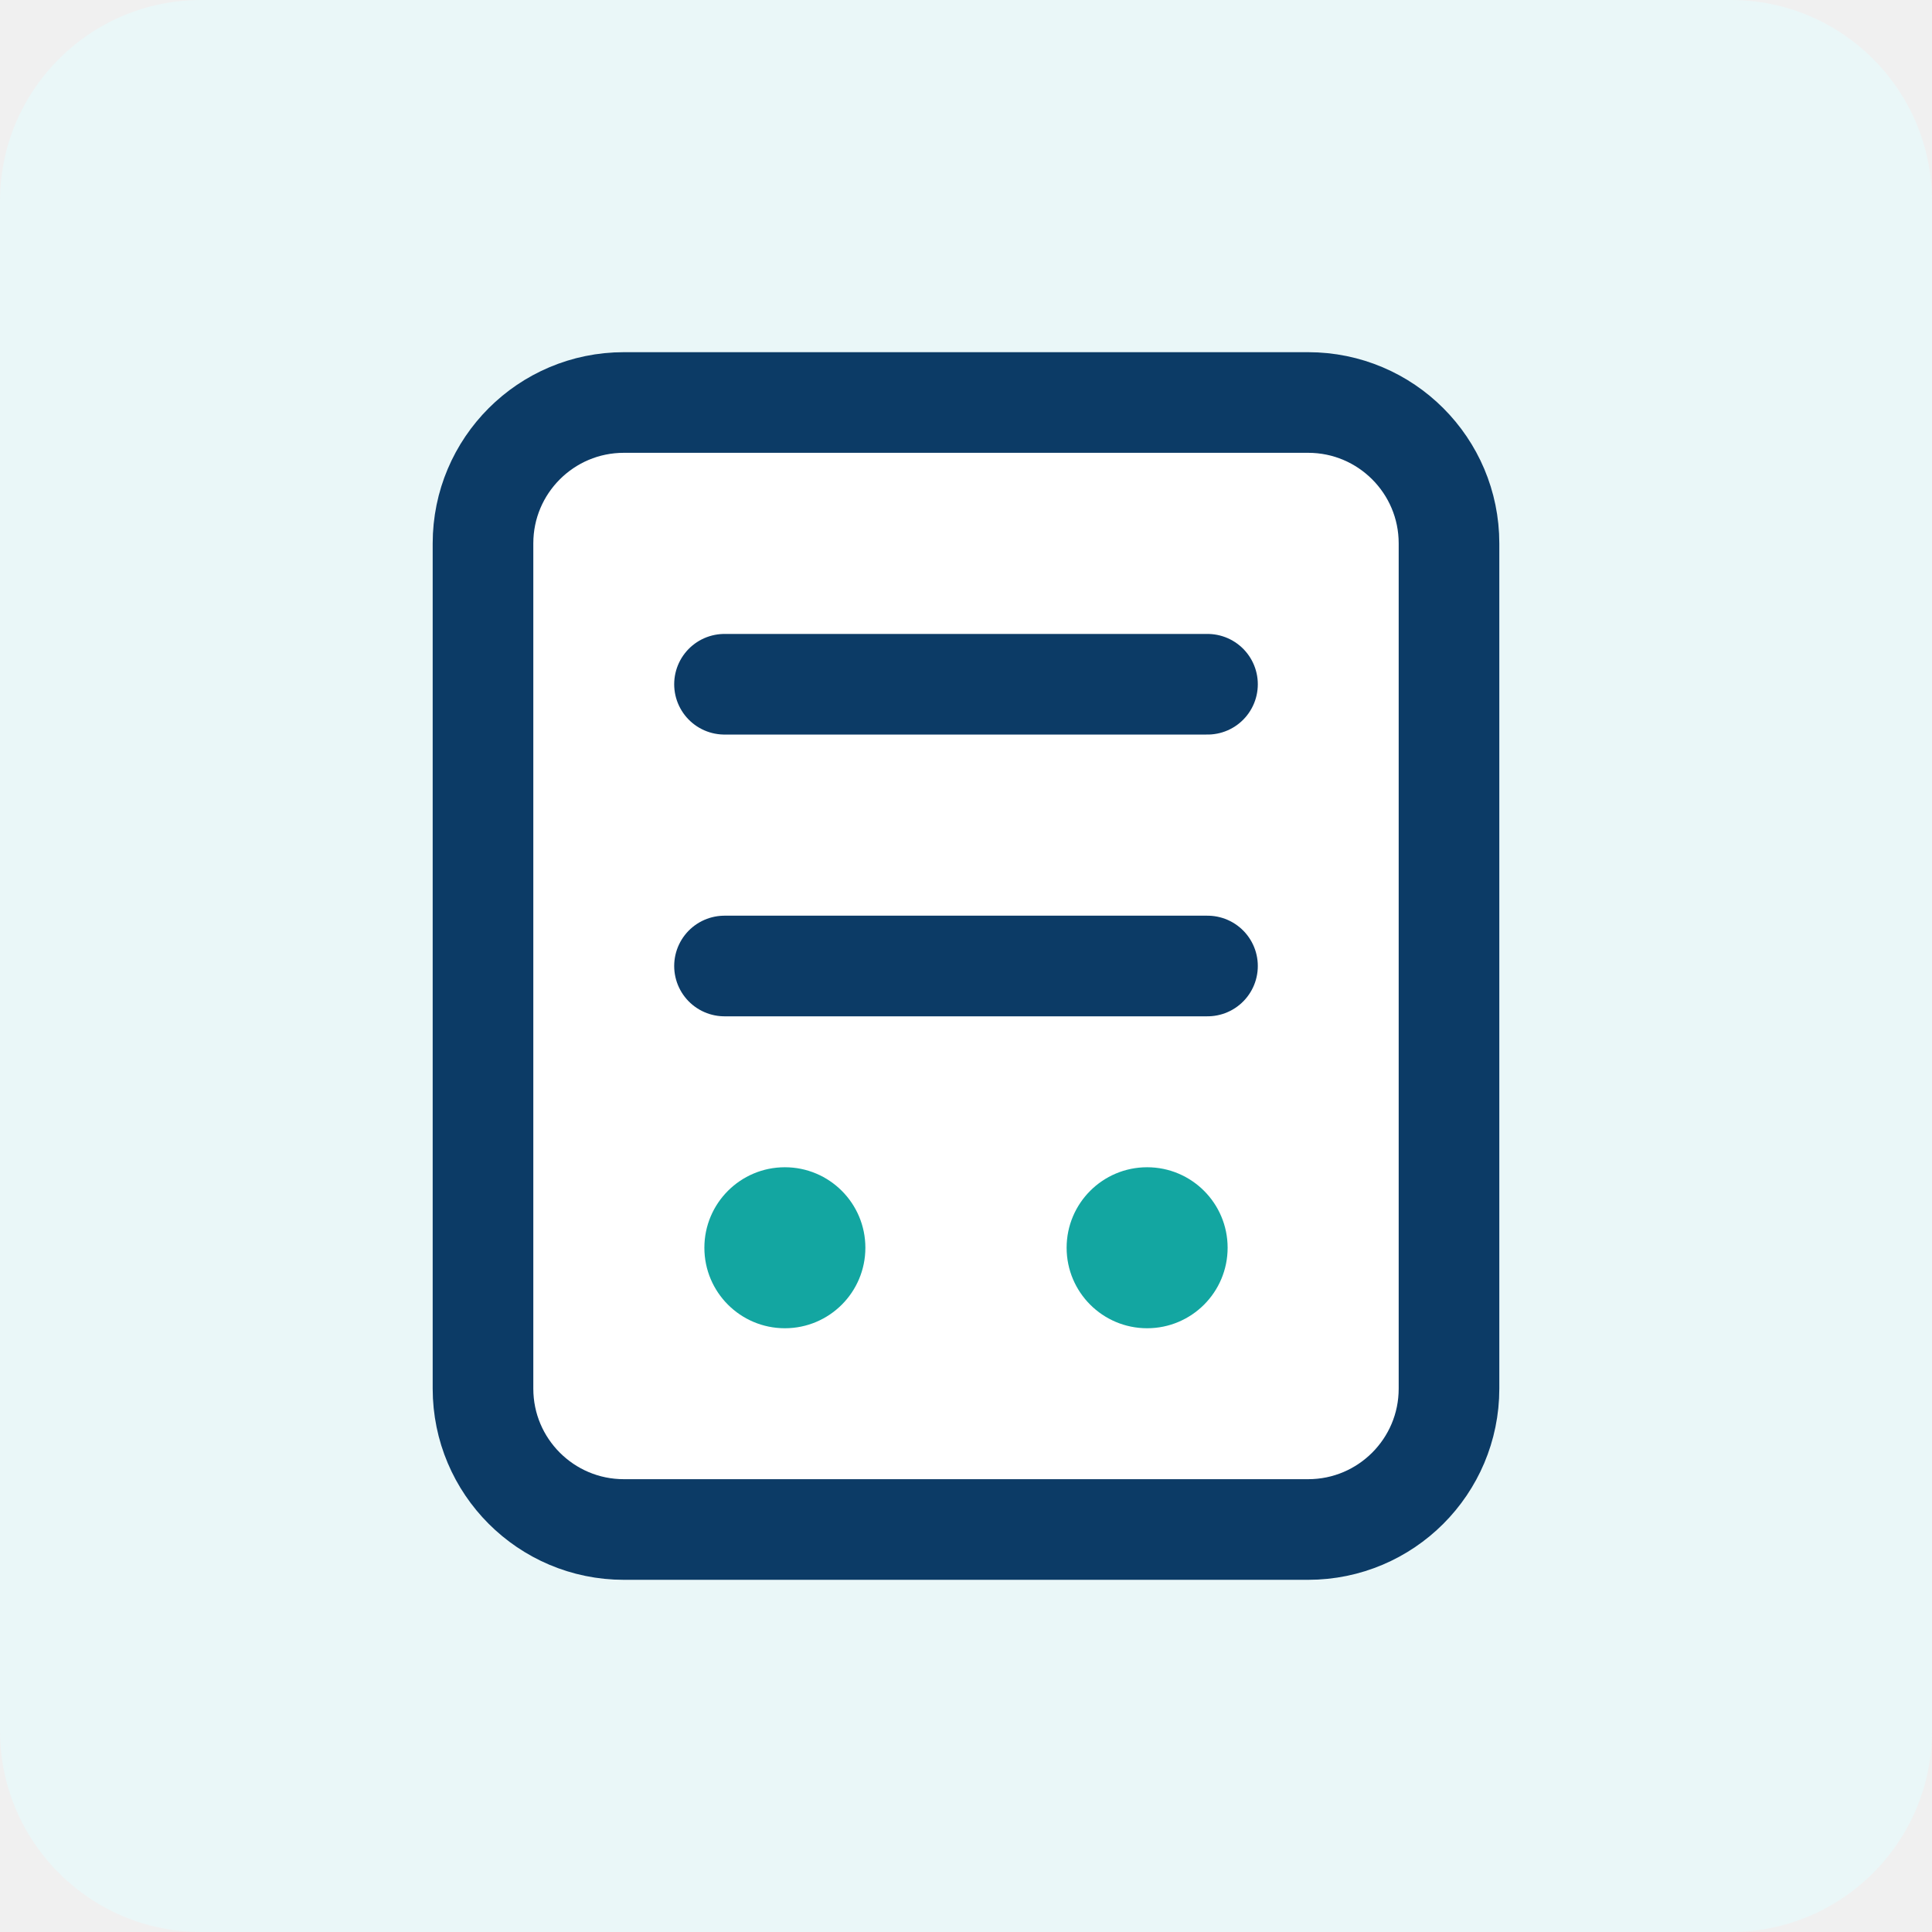
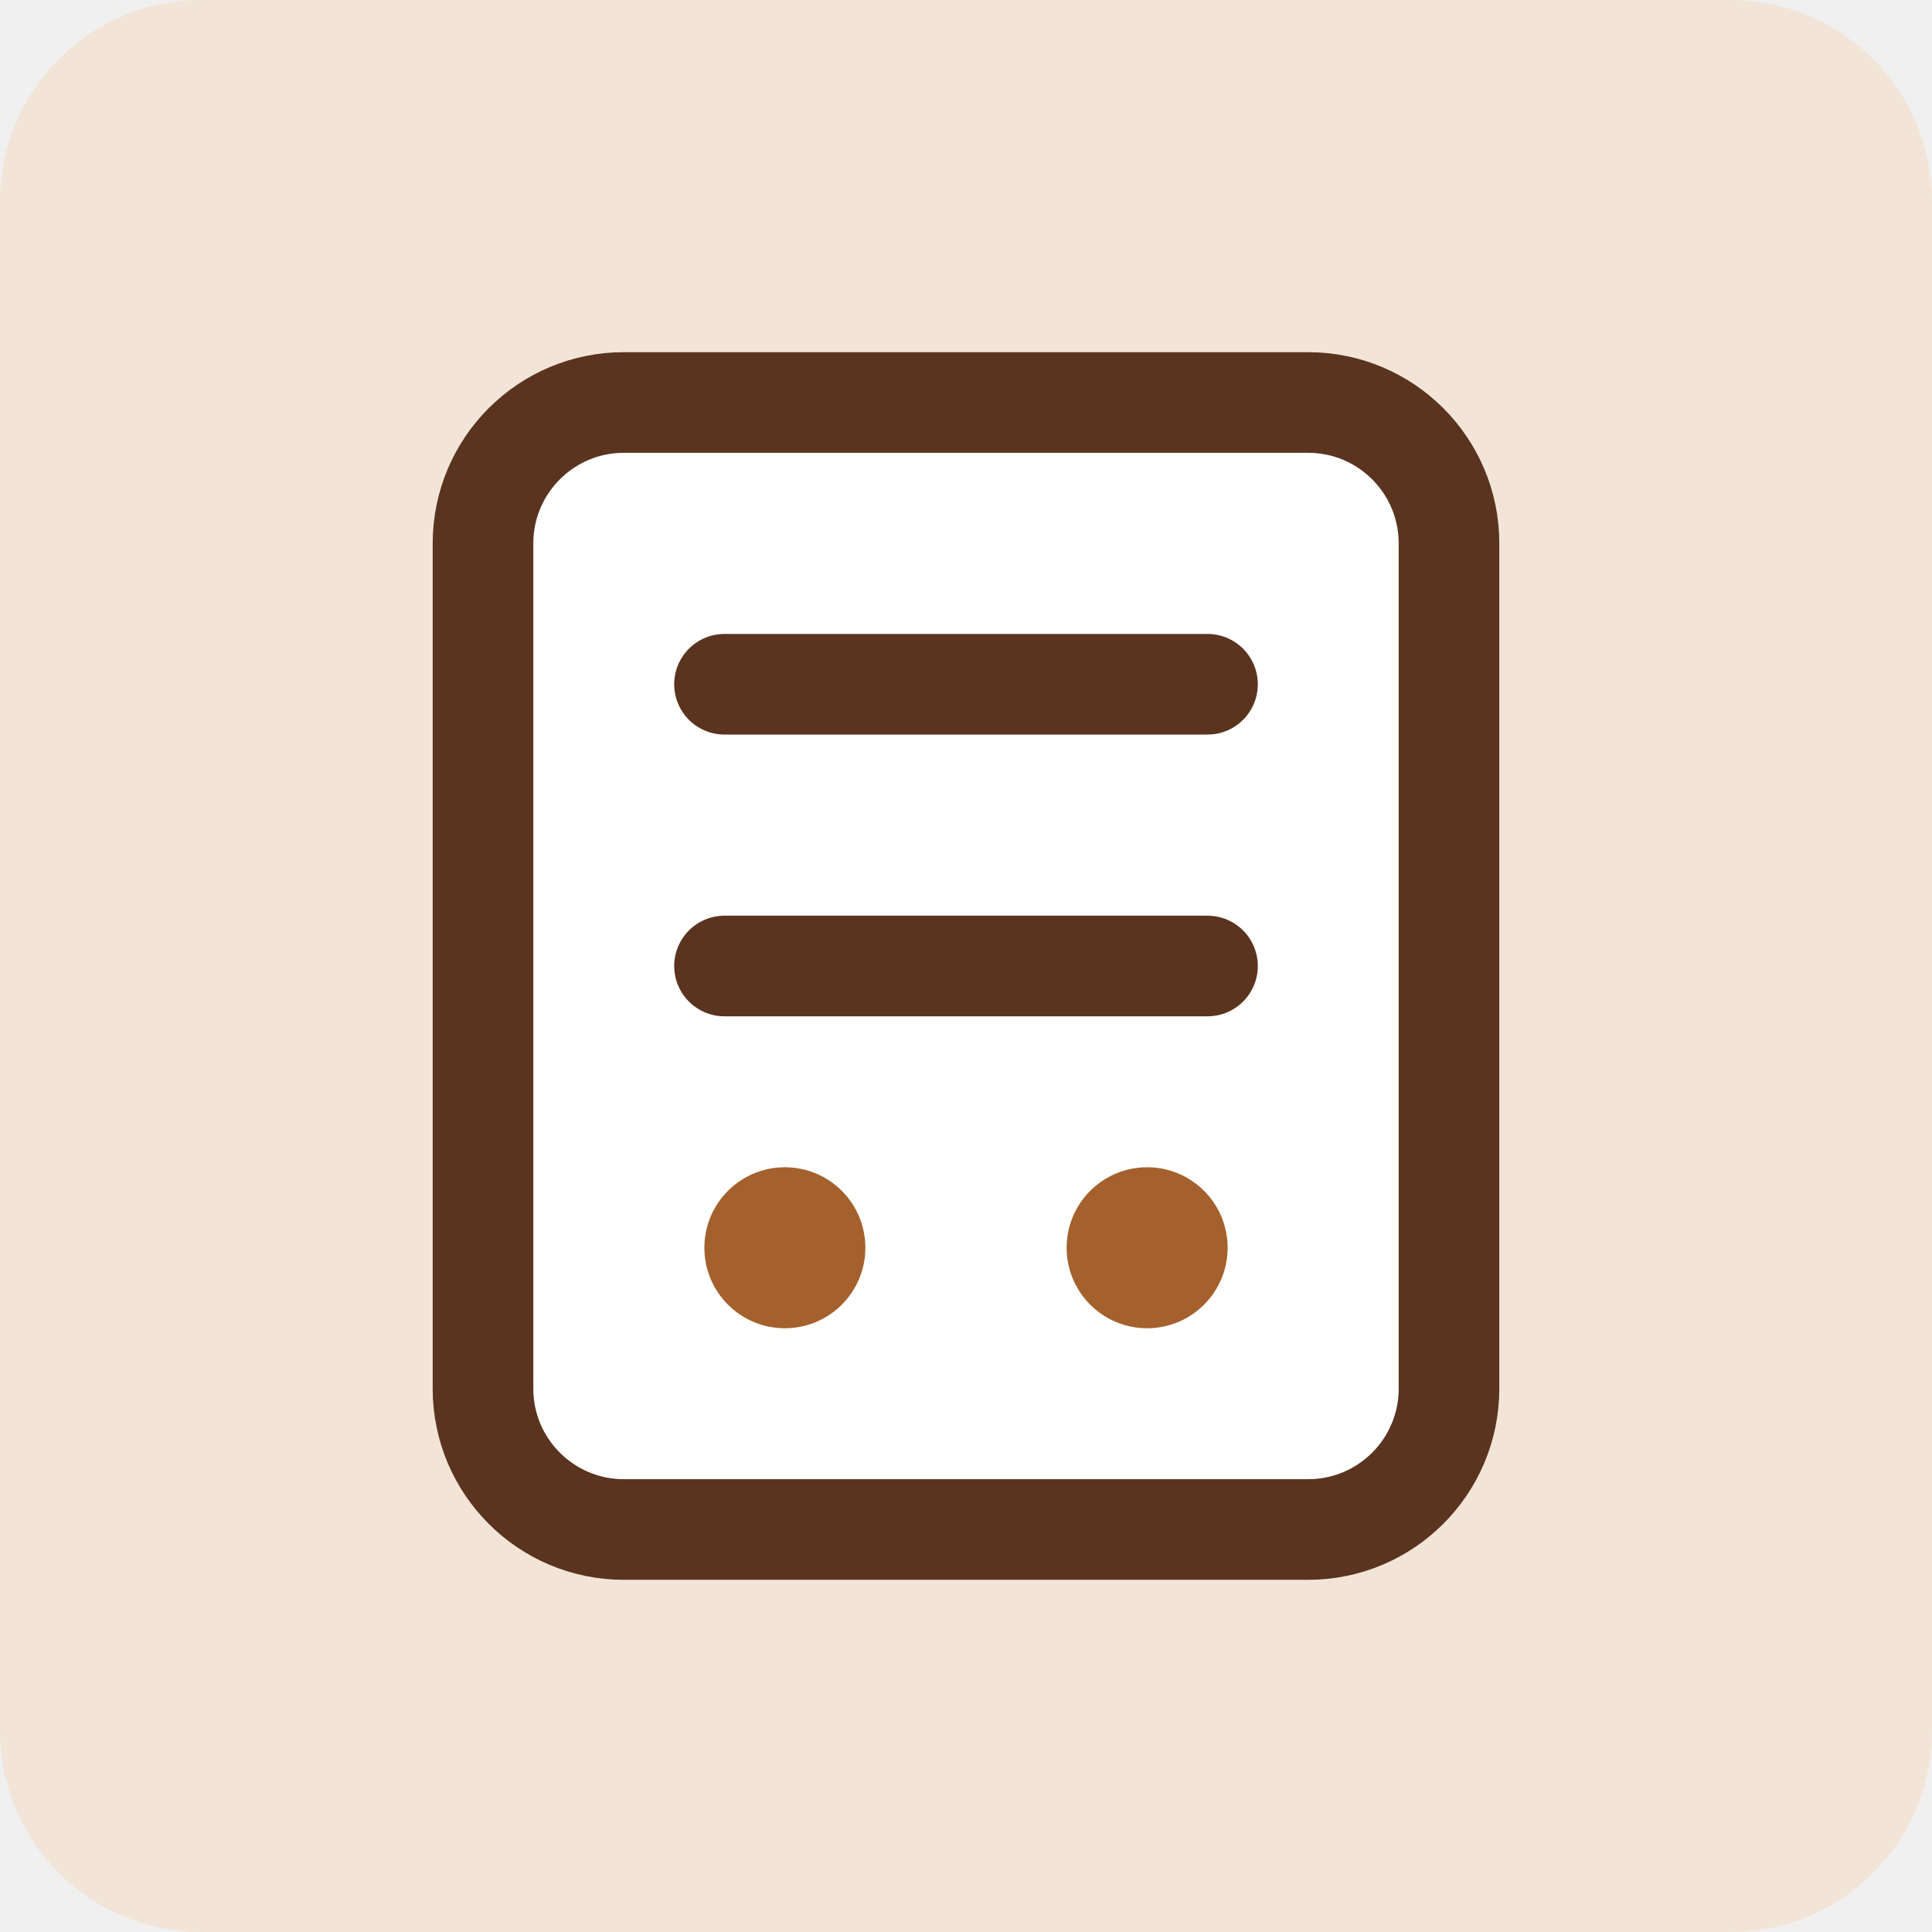
<svg xmlns="http://www.w3.org/2000/svg" viewBox="0 0 96 96" role="img" aria-labelledby="title">
-   <rect width="96" height="96" rx="10" fill="#eaf7f8" />
-   <rect x="24" y="20" width="48" height="56" rx="7" fill="#fff" stroke="#0c3b66" stroke-width="5" />
-   <path d="M36 34h24M36 48h24" stroke="#0c3b66" stroke-width="5" stroke-linecap="round" />
-   <circle cx="39" cy="62" r="4" fill="#13a6a1" />
-   <circle cx="57" cy="62" r="4" fill="#13a6a1" />
+   <rect width="96" height="96" rx="10" fill="#f2e5d7" />
+   <rect x="24" y="20" width="48" height="56" rx="7" fill="#fff" stroke="#5a341f" stroke-width="5" />
+   <path d="M36 34h24M36 48h24" stroke="#5a341f" stroke-width="5" stroke-linecap="round" />
+   <circle cx="39" cy="62" r="4" fill="#a4612d" />
+   <circle cx="57" cy="62" r="4" fill="#a4612d" />
</svg>
